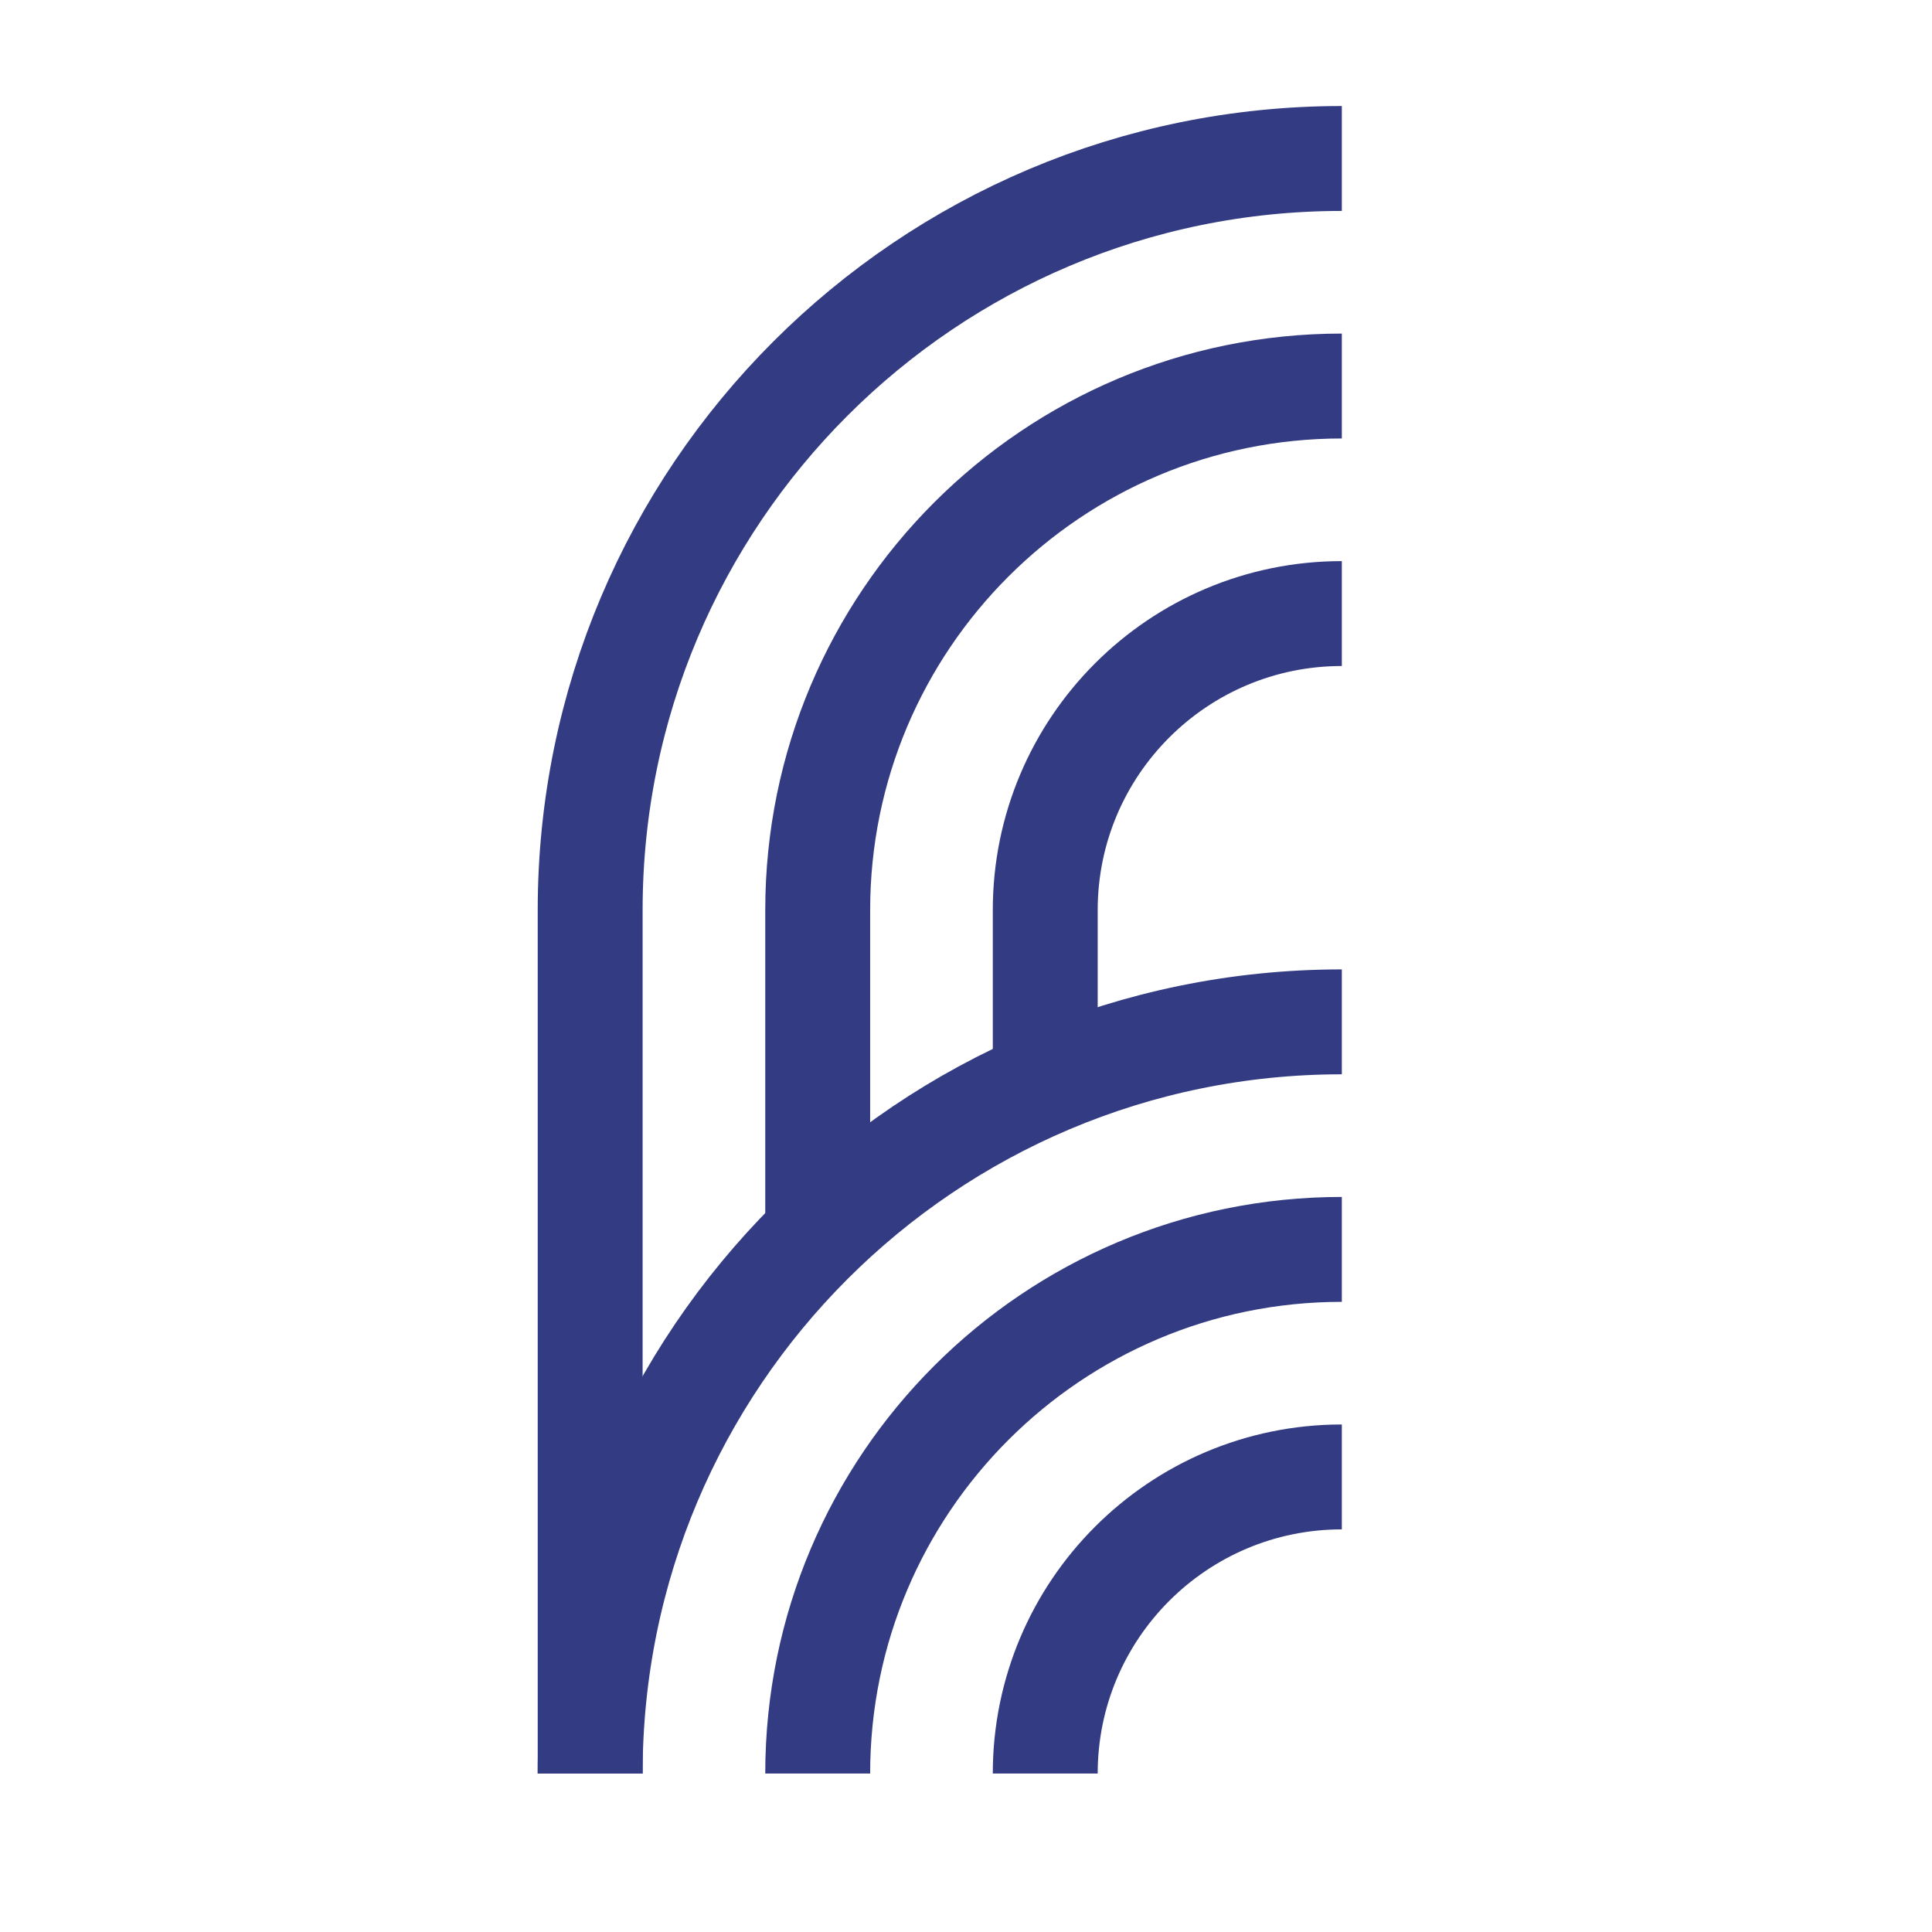
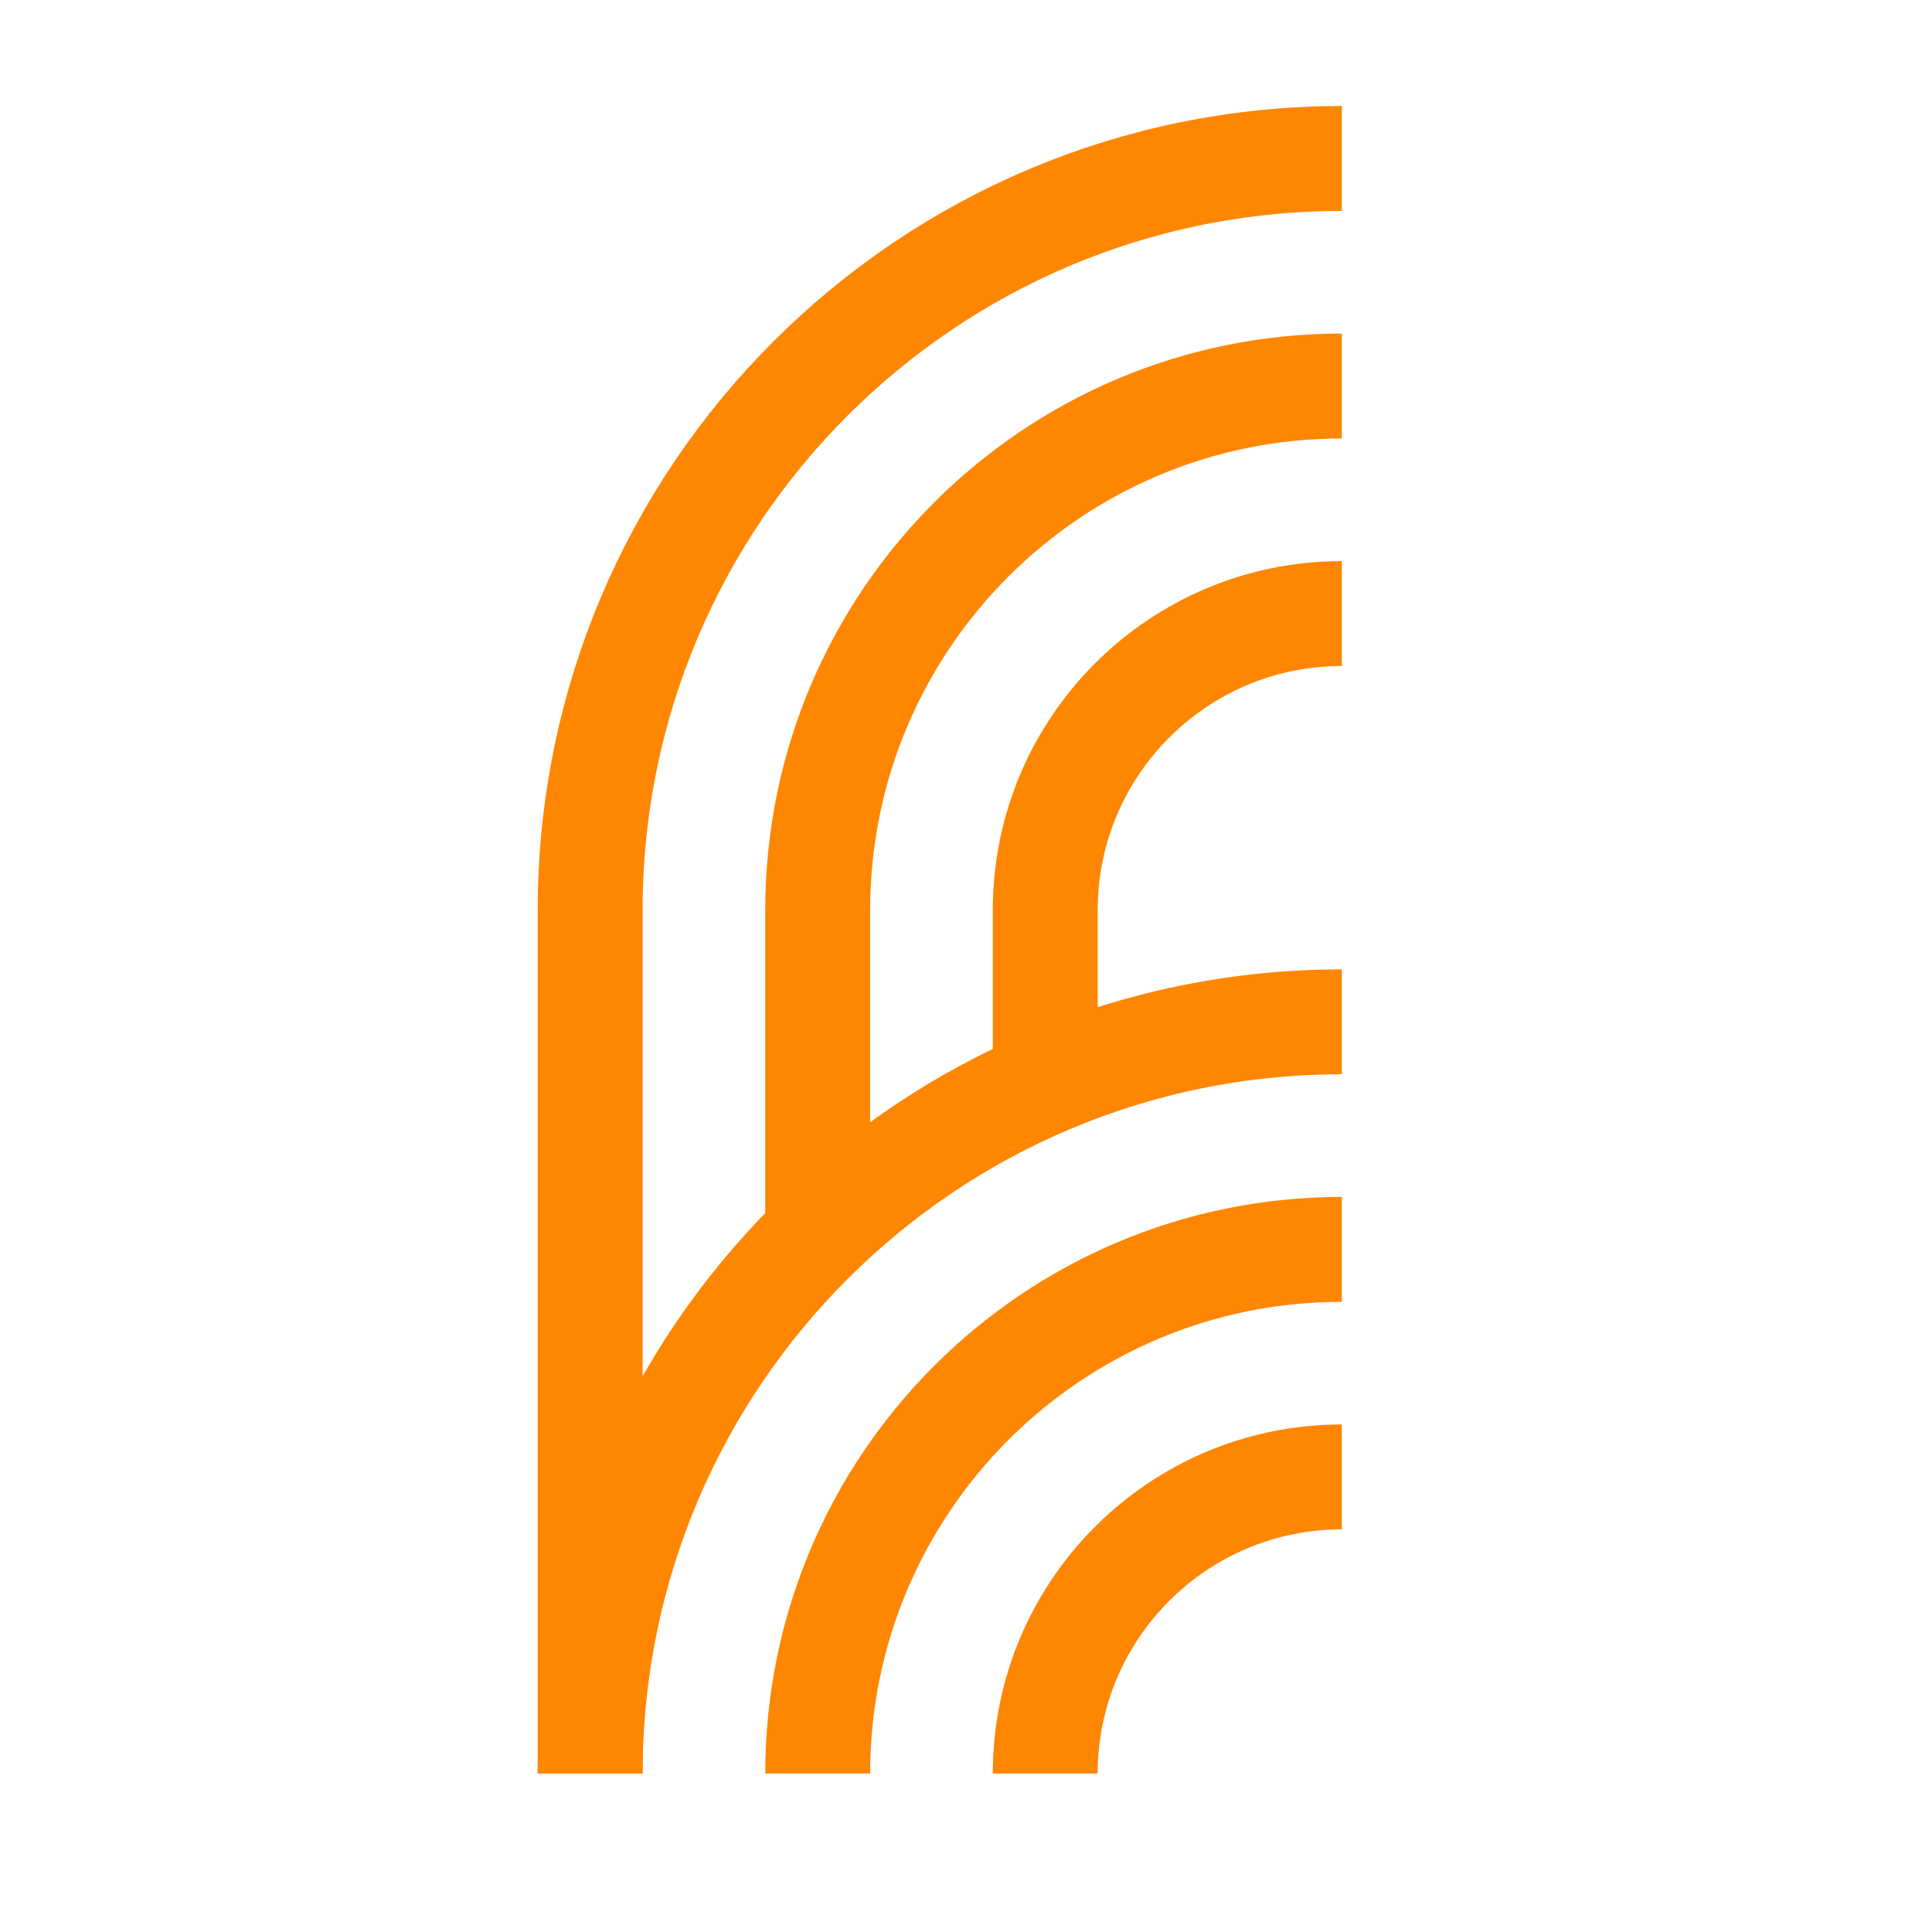
<svg xmlns="http://www.w3.org/2000/svg" id="Layer_4" version="1.1" viewBox="0 0 512 512">
  <defs>
    <style>
      .st0 {
        fill: none;
-         stroke: #333c83;
+         stroke: #ff8600;
        stroke-miterlimit: 10;
        stroke-width: 27.8px;
      }
    </style>
  </defs>
  <path class="st0" d="M156.4,470c0-110,89.2-199.2,199.2-199.2" />
  <path class="st0" d="M216.7,470c0-76.7,62.2-138.9,138.9-138.9" />
  <path class="st0" d="M277,470c0-43.4,35.2-78.6,78.6-78.6" />
  <path class="st0" d="M355.6,42c-110,0-199.2,89.2-199.2,199.2v228.8" />
  <path class="st0" d="M355.6,102.3c-76.7,0-138.9,62.2-138.9,138.9v81.1" />
  <path class="st0" d="M355.6,162.6c-43.4,0-78.6,35.2-78.6,78.6v45.6" />
</svg>
